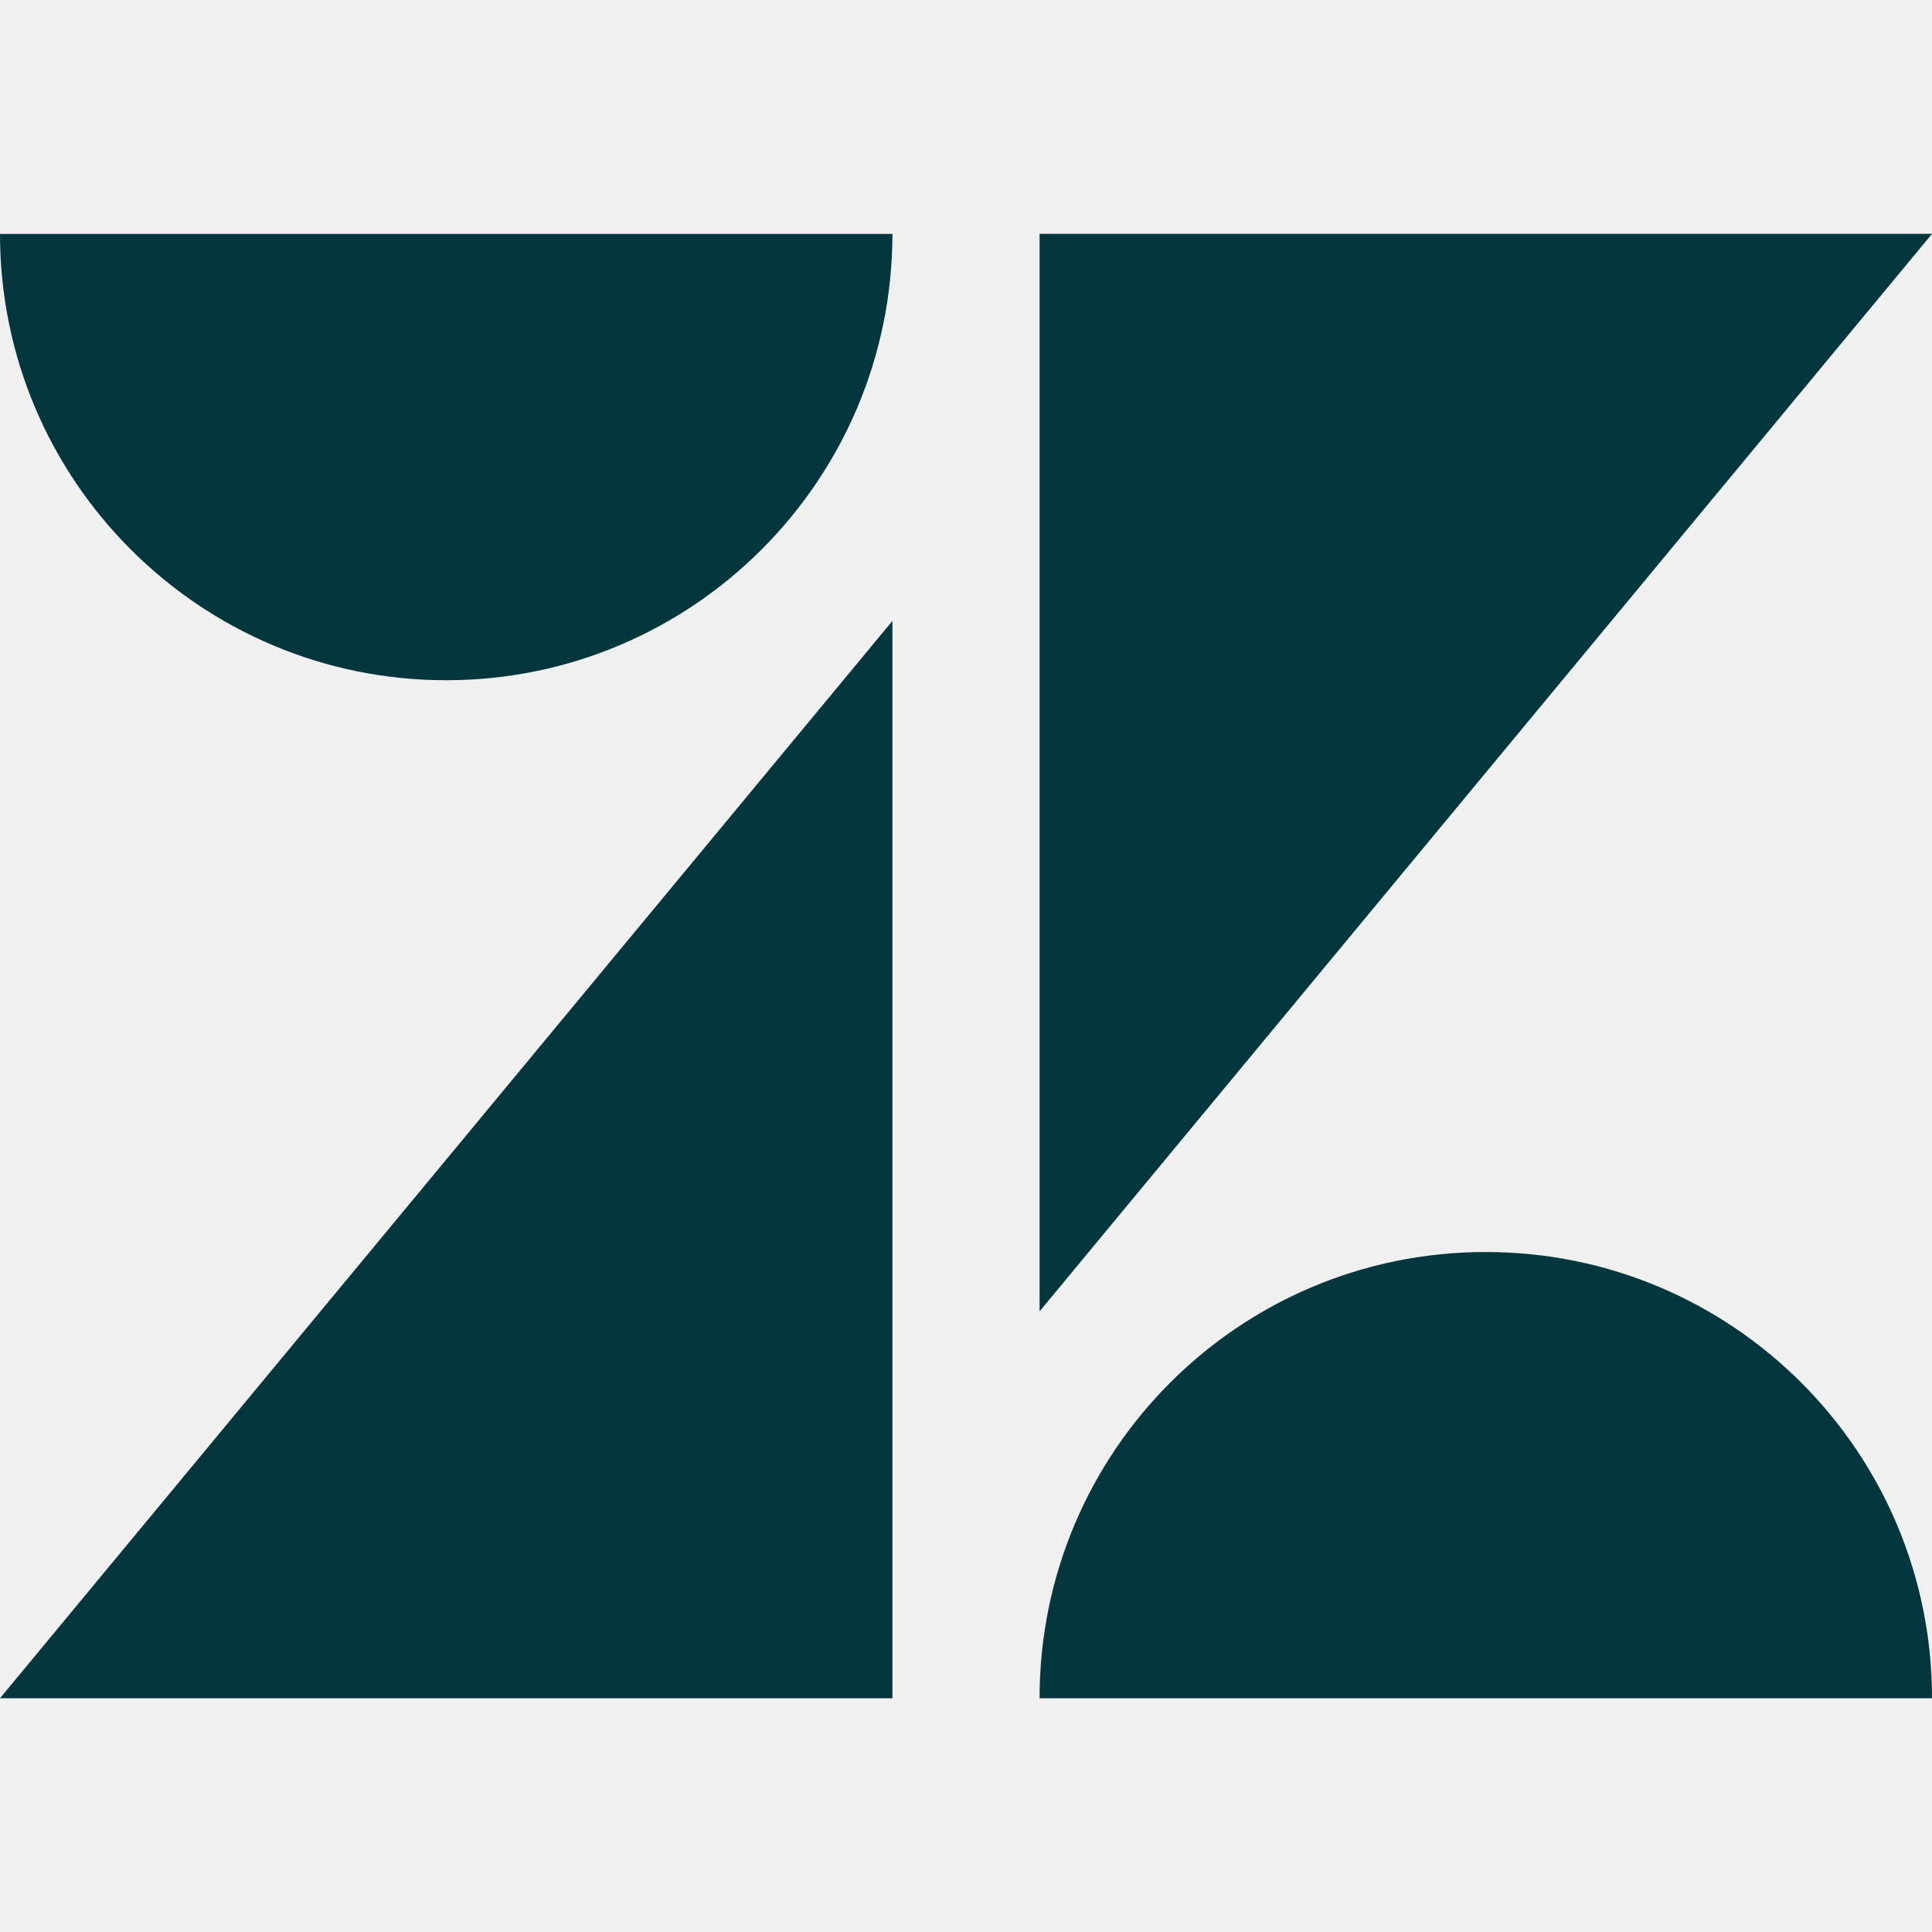
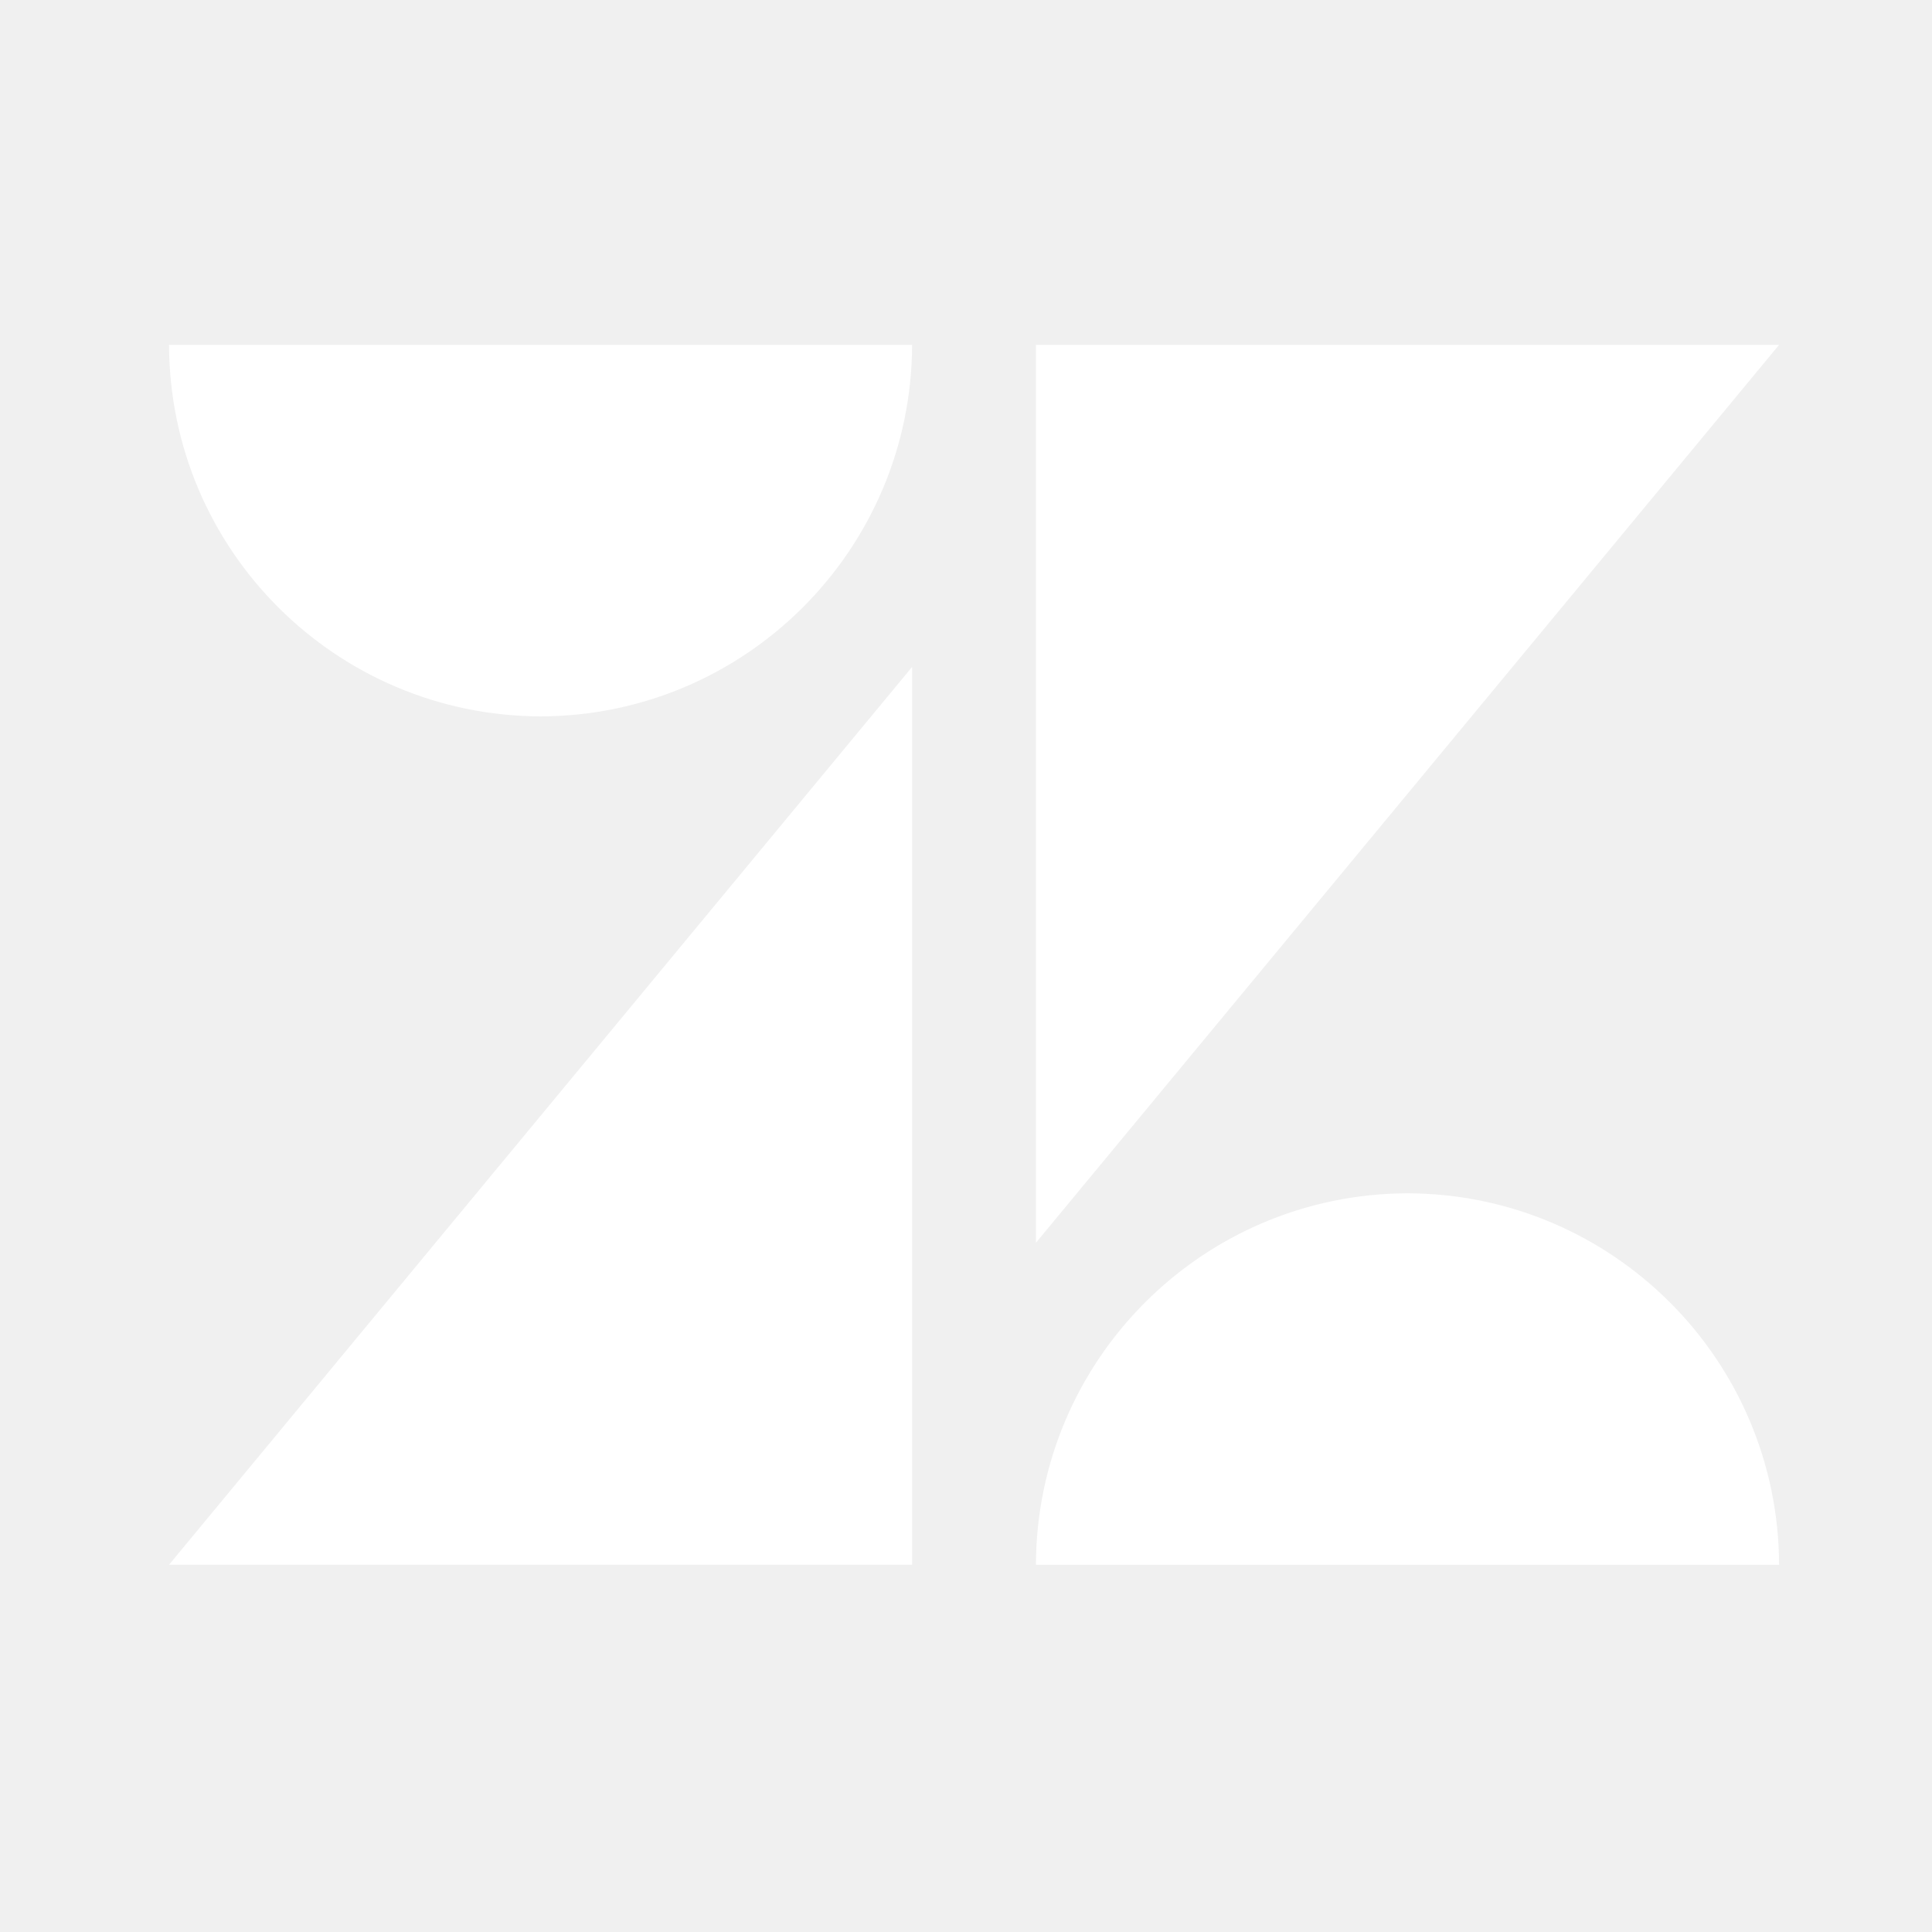
- <svg xmlns="http://www.w3.org/2000/svg" role="img" aria-label="Zendesk" viewBox="0 0 24 24">
-   <path fill="#03363D" d="M12.914 2.904V16.29L24 2.905H12.914zM0 2.906C0 5.966 2.483 8.45 5.543 8.45s5.542-2.484 5.543-5.544H0zm11.086 4.807L0 21.096h11.086V7.713zm7.37 7.84c-3.063 0-5.542 2.48-5.542 5.543H24c0-3.06-2.48-5.543-5.543-5.543z" />
+ <svg xmlns="http://www.w3.org/2000/svg" viewBox="0 0 20 20" width="20" height="20">
+   <path fill="#ffffff" d="M9.442 6.904v9.294H1.75l7.692-9.294Zm0-3.334a3.857 3.857 0 0 1-3.846 3.846A3.857 3.857 0 0 1 1.75 3.57h7.692Zm1.282 12.63a3.857 3.857 0 0 1 3.846-3.847 3.857 3.857 0 0 1 3.847 3.846h-7.693Zm0-3.334V3.57h7.693l-7.693 9.295Z" />
</svg>
